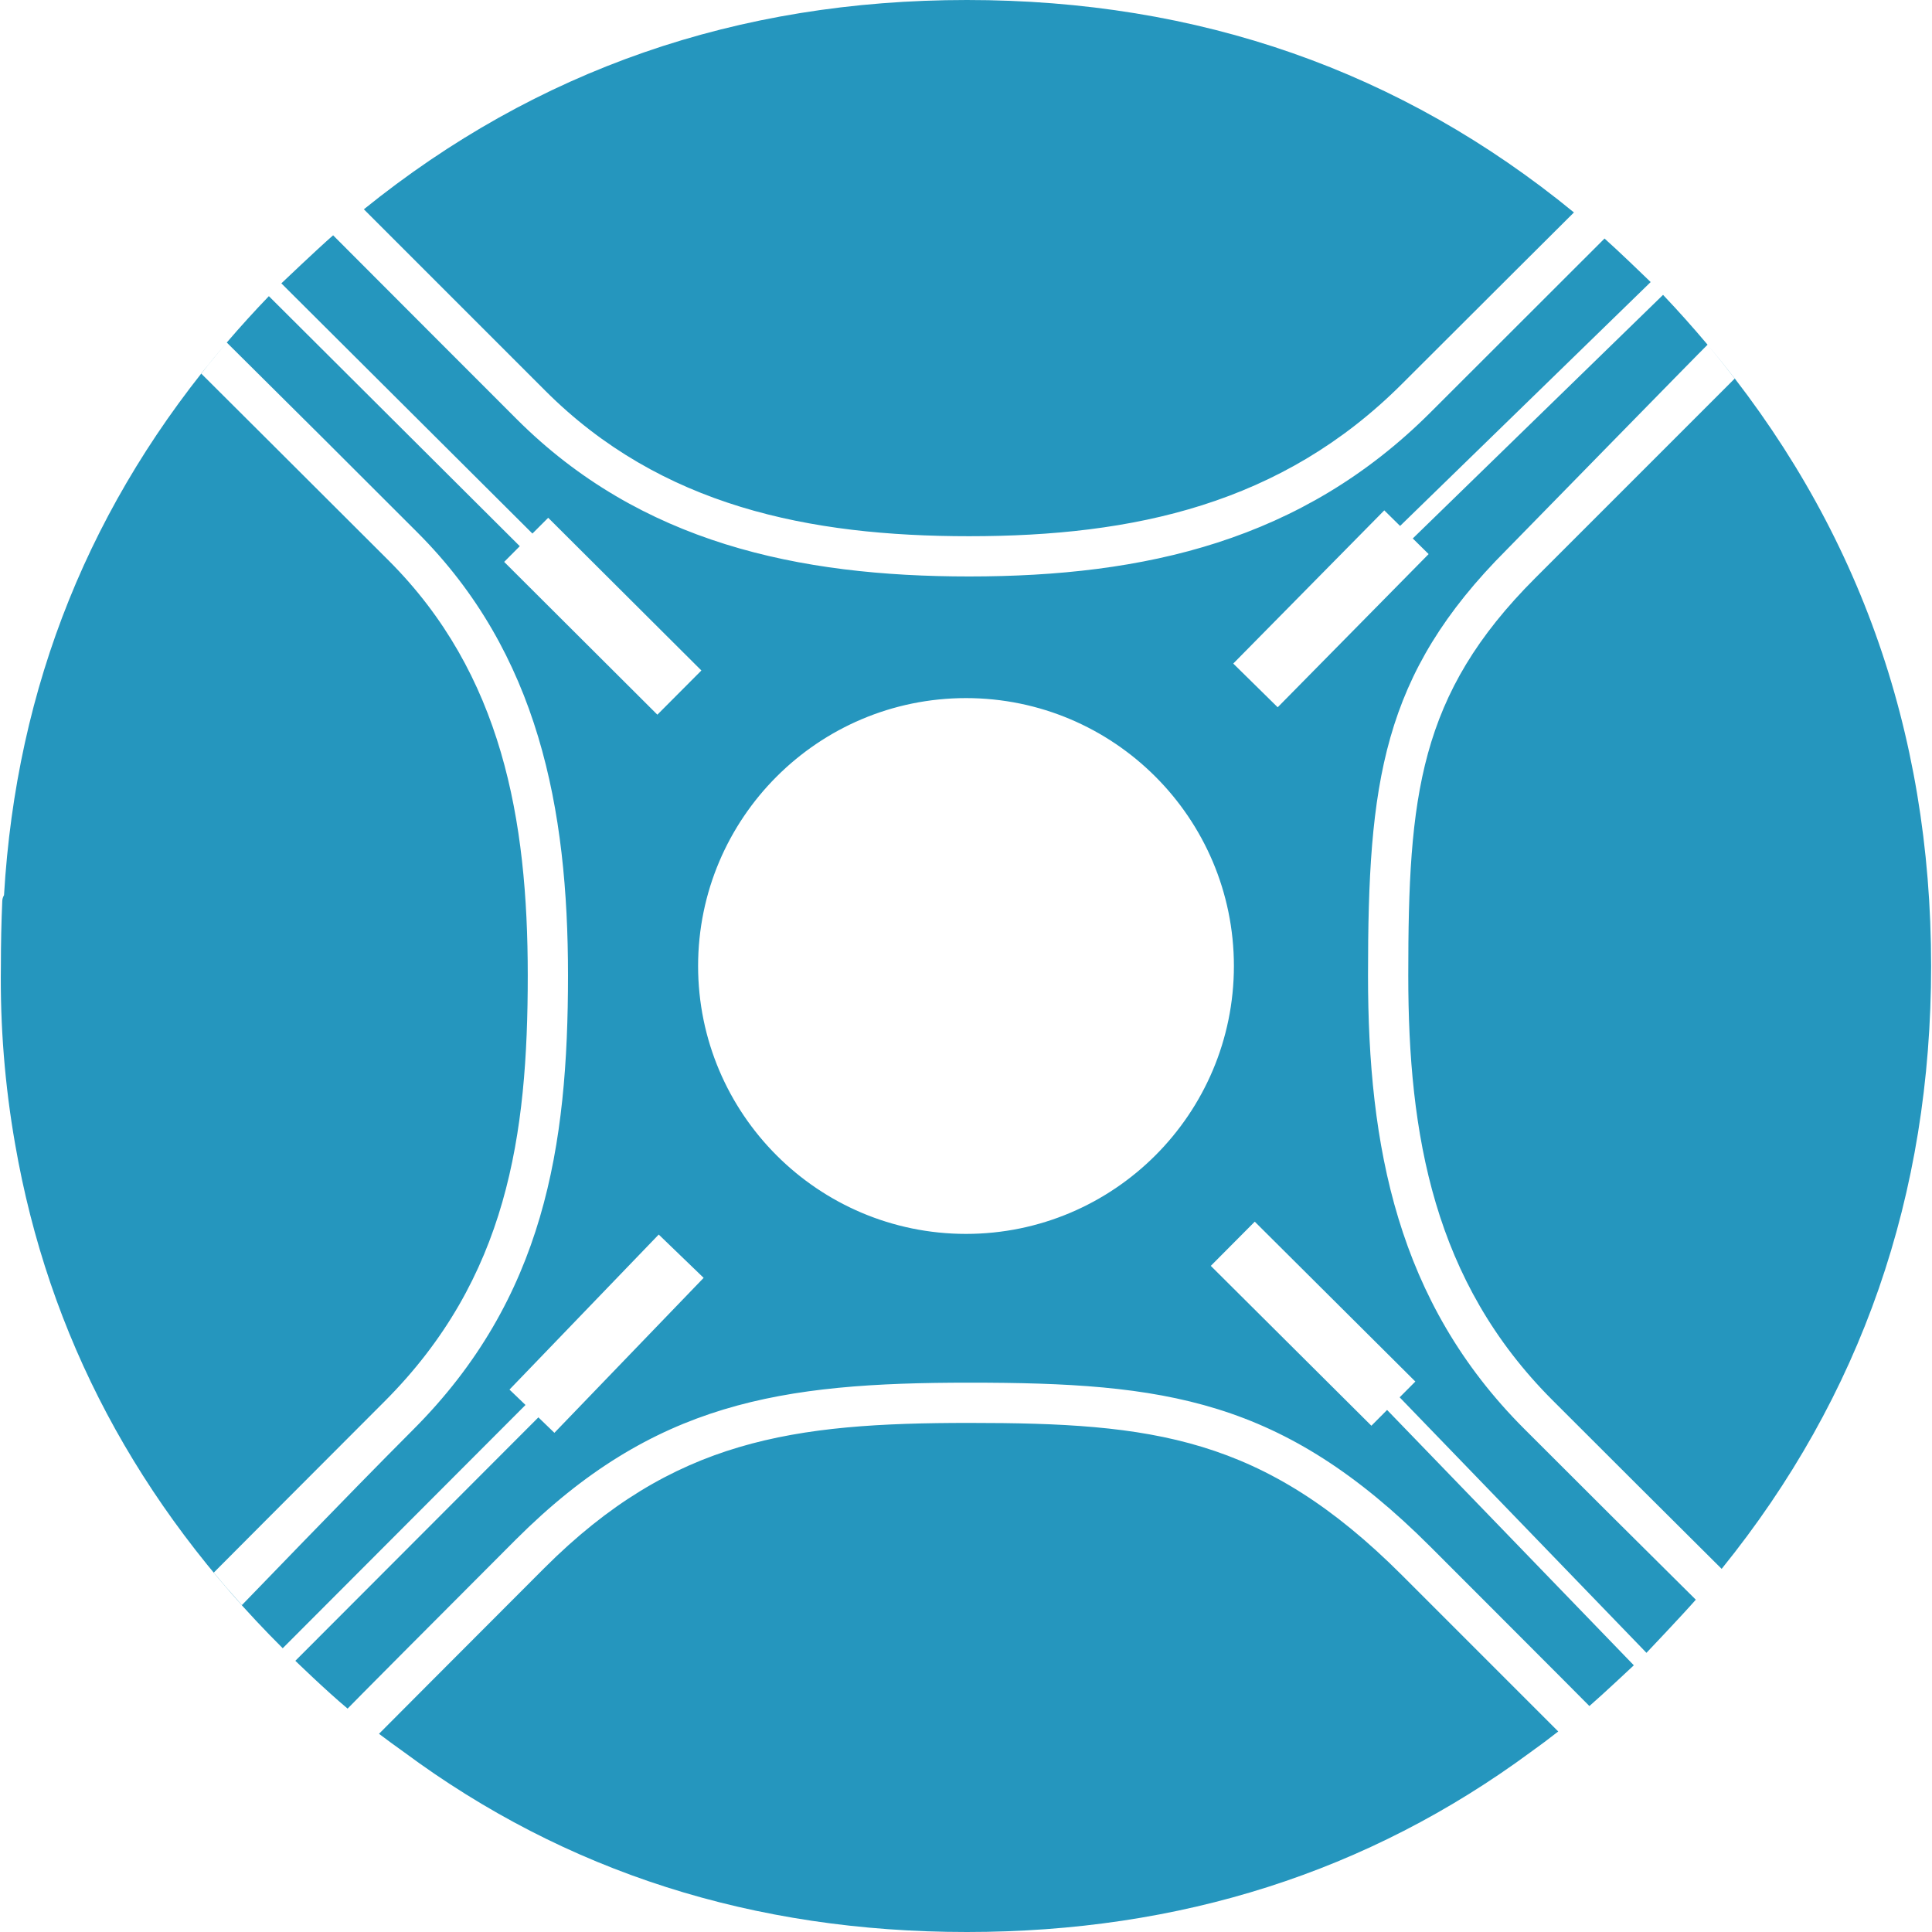
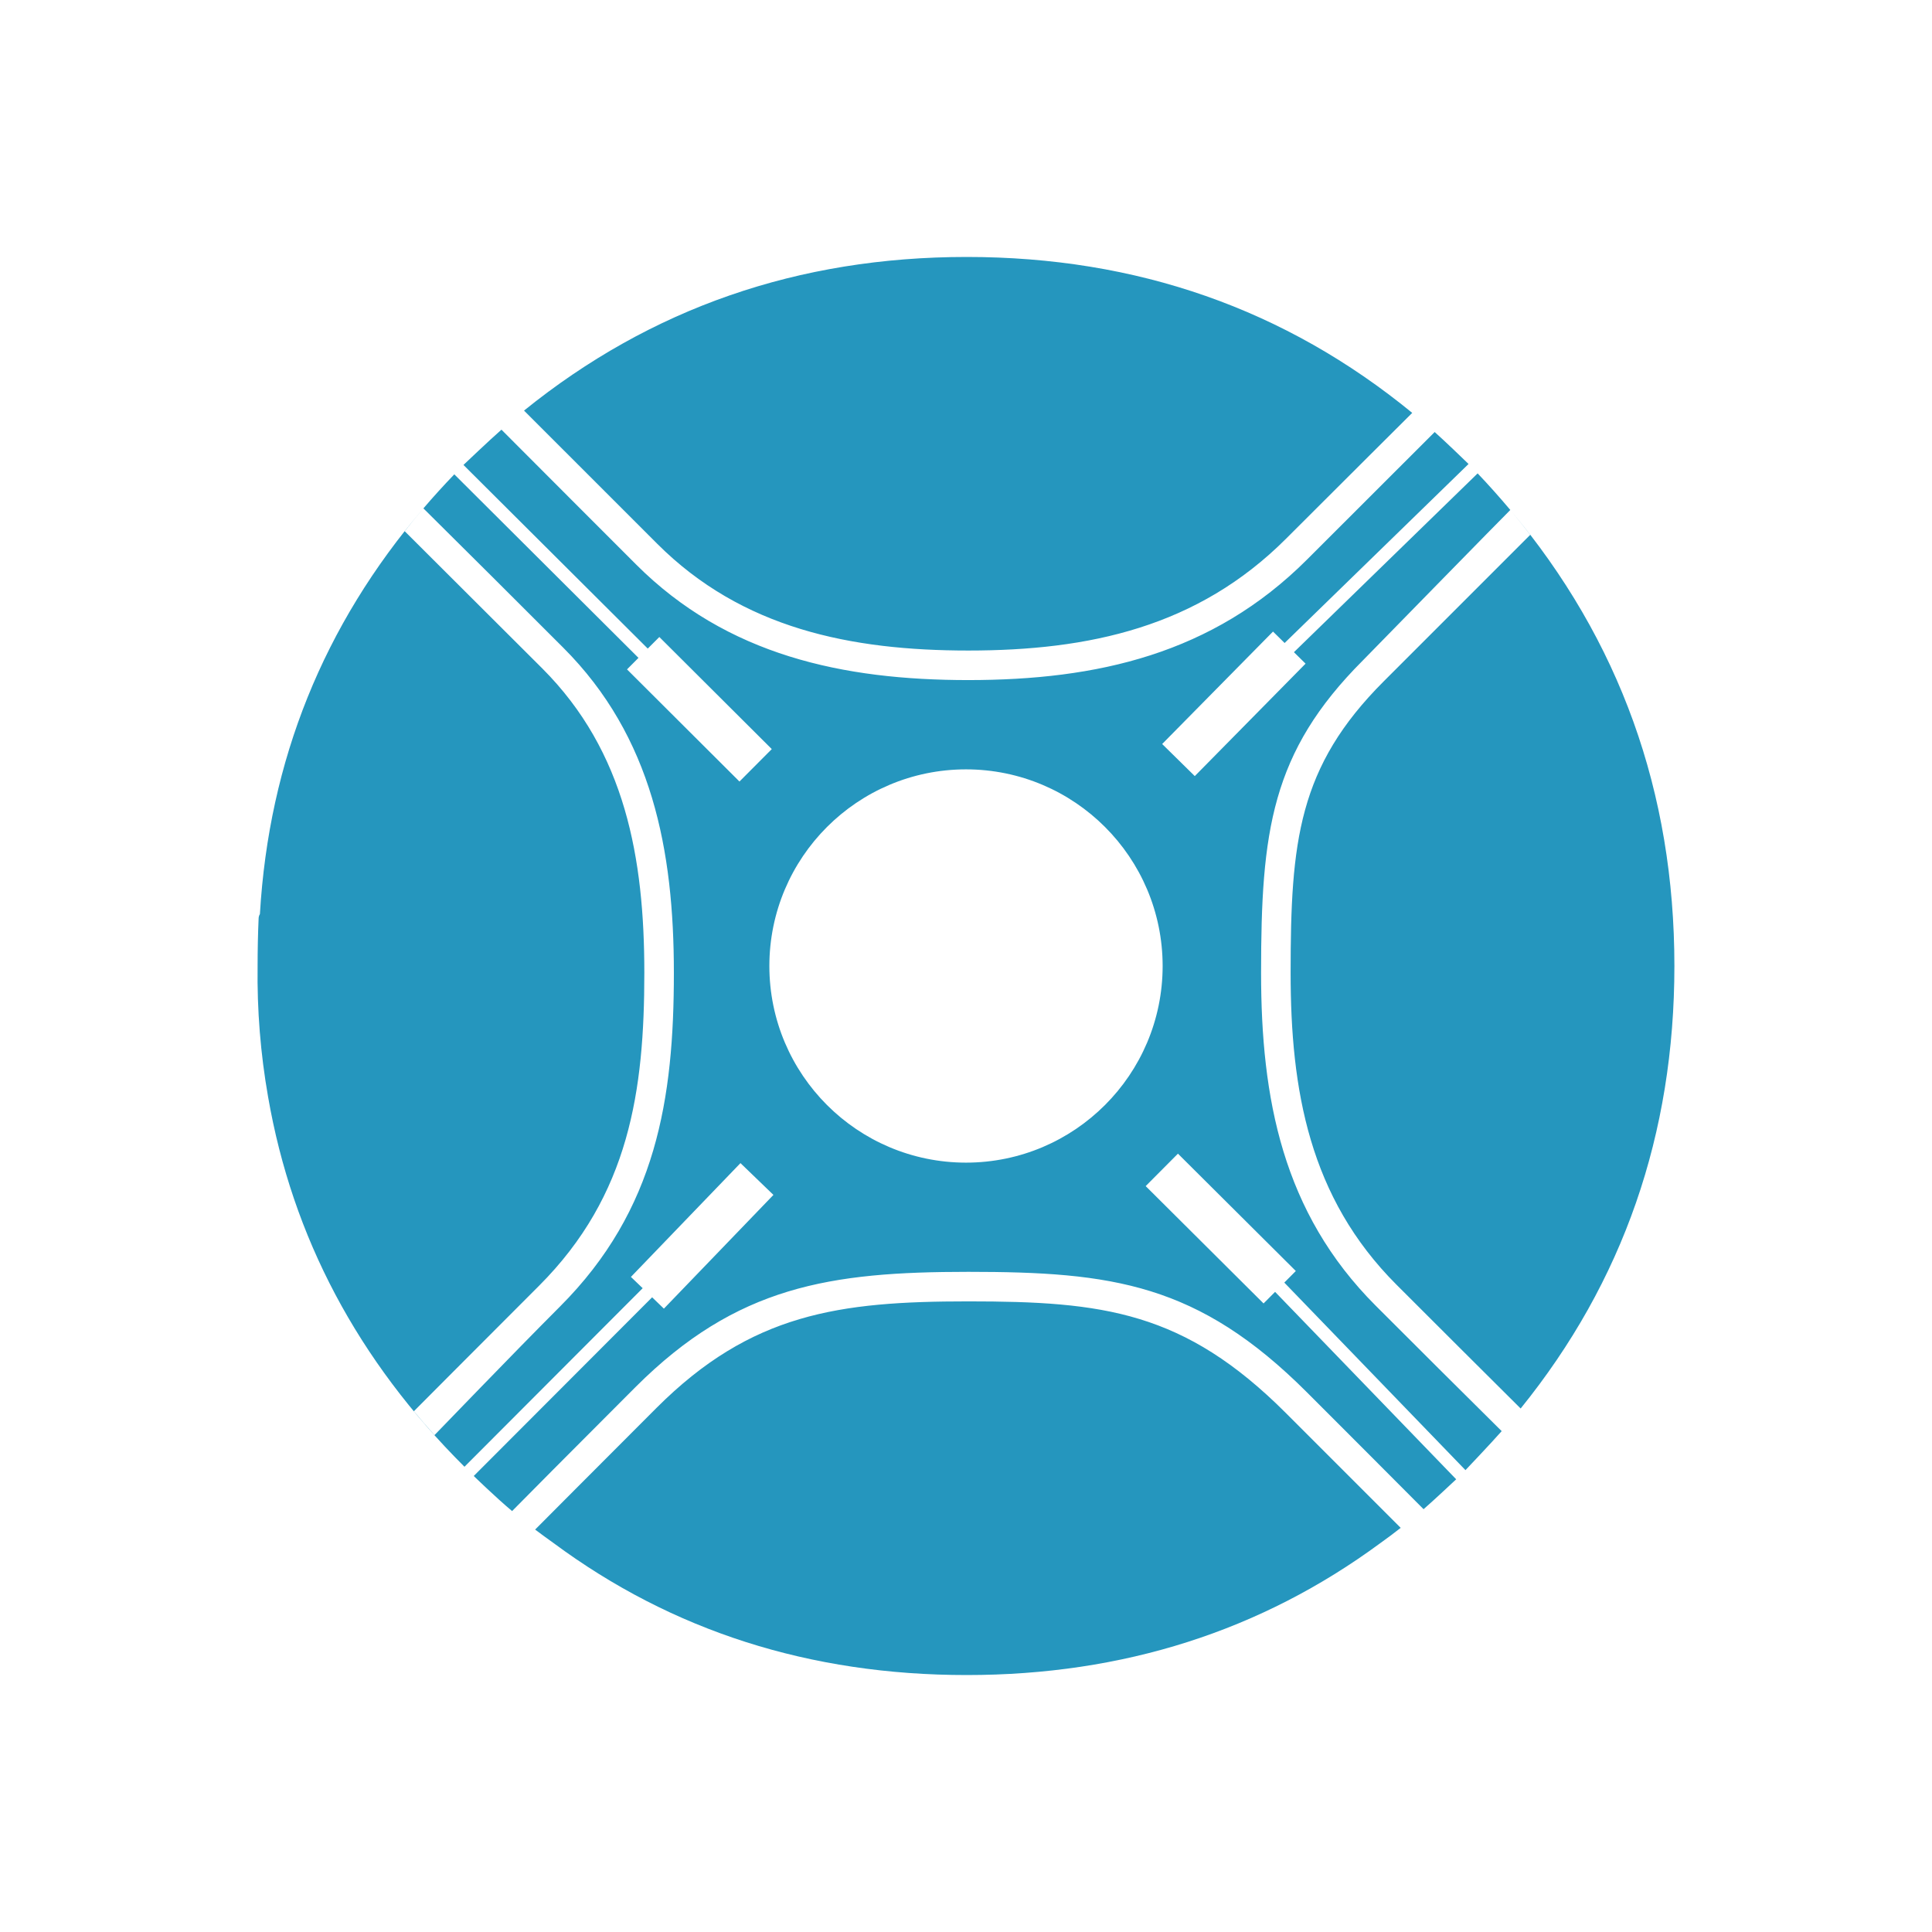
- <svg xmlns="http://www.w3.org/2000/svg" fill="#2596BE" role="img" viewBox="0 0 24 24">
-   <path d="M21.212 4.282c1.851 2.204 2.777 4.776 2.777 7.718 0 2.848-.867 5.344-2.602 7.489a934.355 934.355 0 0 1-2.101-2.095c-1.477-1.477-1.792-3.293-1.792-5.278 0-2.224.127-3.486 1.577-4.935l2.478-2.478a13.209 13.209 0 0 0-.337-.421Zm-17.7 16.193C1.708 18.678.6 16.59.188 14.213A11.84 11.84 0 0 1 .011 12c0-.28.006-.548.017-.802 0-.026.007-.052.022-.078.153-2.601 1.076-4.889 2.767-6.865-.108.127-.214.256-.316.387 0 0 1.351 1.346 2.329 2.323 1.408 1.409 1.726 3.215 1.726 5.151 0 1.985-.249 3.762-1.781 5.295-1.035 1.035-2.119 2.124-2.119 2.124.112.136.229.271.349.404.029-.027 1.297-1.348 2.123-2.175 1.638-1.637 1.928-3.528 1.928-5.648 0-2.072-.365-3.997-1.873-5.504a620.045 620.045 0 0 0-2.366-2.357c.168-.196.342-.388.523-.576l3.117 3.106-.194.195 1.903 1.898.547-.549L6.81 6.432l-.196.196L3.495 3.52c.01-.009.436-.416.643-.597.009.011 2.28 2.283 2.28 2.283 1.538 1.537 3.5 1.955 5.621 1.955 2.18 0 4.134-.442 5.731-2.038.907-.908 2.153-2.149 2.162-2.16.17.151.491.461.56.528l.013.013-3.111 3.028-.001.002-.197-.194-1.876 1.903.552.543 1.875-1.903-.197-.194 3.109-3.026c.193.203.377.41.553.619-.03.025-2.495 2.546-2.495 2.546-1.556 1.556-1.723 2.9-1.723 5.288 0 2.121.361 4.054 1.939 5.632a576.91 576.91 0 0 0 2.133 2.124c-.183.208-.599.645-.613.66l-3.066-3.174.195-.196-1.995-1.986-.546.549 1.995 1.986.195-.196 3.065 3.172c-.021.019-.385.362-.552.506-.01-.013-1.974-1.978-1.974-1.978-1.842-1.842-3.299-2.039-5.731-2.039-2.338 0-3.92.239-5.632 1.95-.944.944-2.078 2.085-2.089 2.099-.275-.23-.649-.594-.649-.594l3.019-3.024.199.192 1.854-1.925-.558-.538-1.854 1.926.199.191-3.016 3.022ZM12 8.672A3.33 3.33 0 0 0 8.672 12 3.33 3.33 0 0 0 12 15.328 3.33 3.33 0 0 0 15.328 12 3.33 3.33 0 0 0 12 8.672ZM4.52 2.6C6.665.867 9.162 0 12.011 0c2.88 0 5.394.88 7.541 2.639 0 0-1.215 1.209-2.136 2.13-1.496 1.496-3.334 1.892-5.377 1.892-1.985 0-3.829-.37-5.267-1.809L4.52 2.6Zm14.837 18.909a9.507 9.507 0 0 1-.342.256C16.994 23.255 14.659 24 12.011 24c-2.652 0-4.983-.745-6.993-2.235-.104-.074-.208-.15-.31-.227 0 0 1.096-1.101 2.053-2.058 1.602-1.602 3.09-1.804 5.278-1.804 2.28 0 3.651.166 5.377 1.892l1.941 1.941Z" />
+ <svg xmlns="http://www.w3.org/2000/svg" fill="#2596BE" role="img" viewBox="0 0 512 512">
+   <g transform="translate(68.096 68.096) scale(15.65867)">
+     <path d="M21.212 4.282c1.851 2.204 2.777 4.776 2.777 7.718 0 2.848-.867 5.344-2.602 7.489a934.355 934.355 0 0 1-2.101-2.095c-1.477-1.477-1.792-3.293-1.792-5.278 0-2.224.127-3.486 1.577-4.935l2.478-2.478a13.209 13.209 0 0 0-.337-.421Zm-17.7 16.193C1.708 18.678.6 16.59.188 14.213A11.84 11.84 0 0 1 .011 12c0-.28.006-.548.017-.802 0-.026.007-.052.022-.078.153-2.601 1.076-4.889 2.767-6.865-.108.127-.214.256-.316.387 0 0 1.351 1.346 2.329 2.323 1.408 1.409 1.726 3.215 1.726 5.151 0 1.985-.249 3.762-1.781 5.295-1.035 1.035-2.119 2.124-2.119 2.124.112.136.229.271.349.404.029-.027 1.297-1.348 2.123-2.175 1.638-1.637 1.928-3.528 1.928-5.648 0-2.072-.365-3.997-1.873-5.504a620.045 620.045 0 0 0-2.366-2.357c.168-.196.342-.388.523-.576l3.117 3.106-.194.195 1.903 1.898.547-.549L6.81 6.432l-.196.196L3.495 3.52c.01-.009.436-.416.643-.597.009.011 2.28 2.283 2.28 2.283 1.538 1.537 3.5 1.955 5.621 1.955 2.18 0 4.134-.442 5.731-2.038.907-.908 2.153-2.149 2.162-2.16.17.151.491.461.56.528l.013.013-3.111 3.028-.001.002-.197-.194-1.876 1.903.552.543 1.875-1.903-.197-.194 3.109-3.026c.193.203.377.41.553.619-.03.025-2.495 2.546-2.495 2.546-1.556 1.556-1.723 2.9-1.723 5.288 0 2.121.361 4.054 1.939 5.632a576.91 576.91 0 0 0 2.133 2.124c-.183.208-.599.645-.613.66l-3.066-3.174.195-.196-1.995-1.986-.546.549 1.995 1.986.195-.196 3.065 3.172c-.021.019-.385.362-.552.506-.01-.013-1.974-1.978-1.974-1.978-1.842-1.842-3.299-2.039-5.731-2.039-2.338 0-3.92.239-5.632 1.95-.944.944-2.078 2.085-2.089 2.099-.275-.23-.649-.594-.649-.594l3.019-3.024.199.192 1.854-1.925-.558-.538-1.854 1.926.199.191-3.016 3.022ZM12 8.672A3.33 3.33 0 0 0 8.672 12 3.33 3.33 0 0 0 12 15.328 3.33 3.33 0 0 0 15.328 12 3.33 3.33 0 0 0 12 8.672ZM4.52 2.6C6.665.867 9.162 0 12.011 0c2.88 0 5.394.88 7.541 2.639 0 0-1.215 1.209-2.136 2.13-1.496 1.496-3.334 1.892-5.377 1.892-1.985 0-3.829-.37-5.267-1.809L4.52 2.6Zm14.837 18.909a9.507 9.507 0 0 1-.342.256C16.994 23.255 14.659 24 12.011 24c-2.652 0-4.983-.745-6.993-2.235-.104-.074-.208-.15-.31-.227 0 0 1.096-1.101 2.053-2.058 1.602-1.602 3.09-1.804 5.278-1.804 2.28 0 3.651.166 5.377 1.892l1.941 1.941Z" />
+   </g>
</svg>
